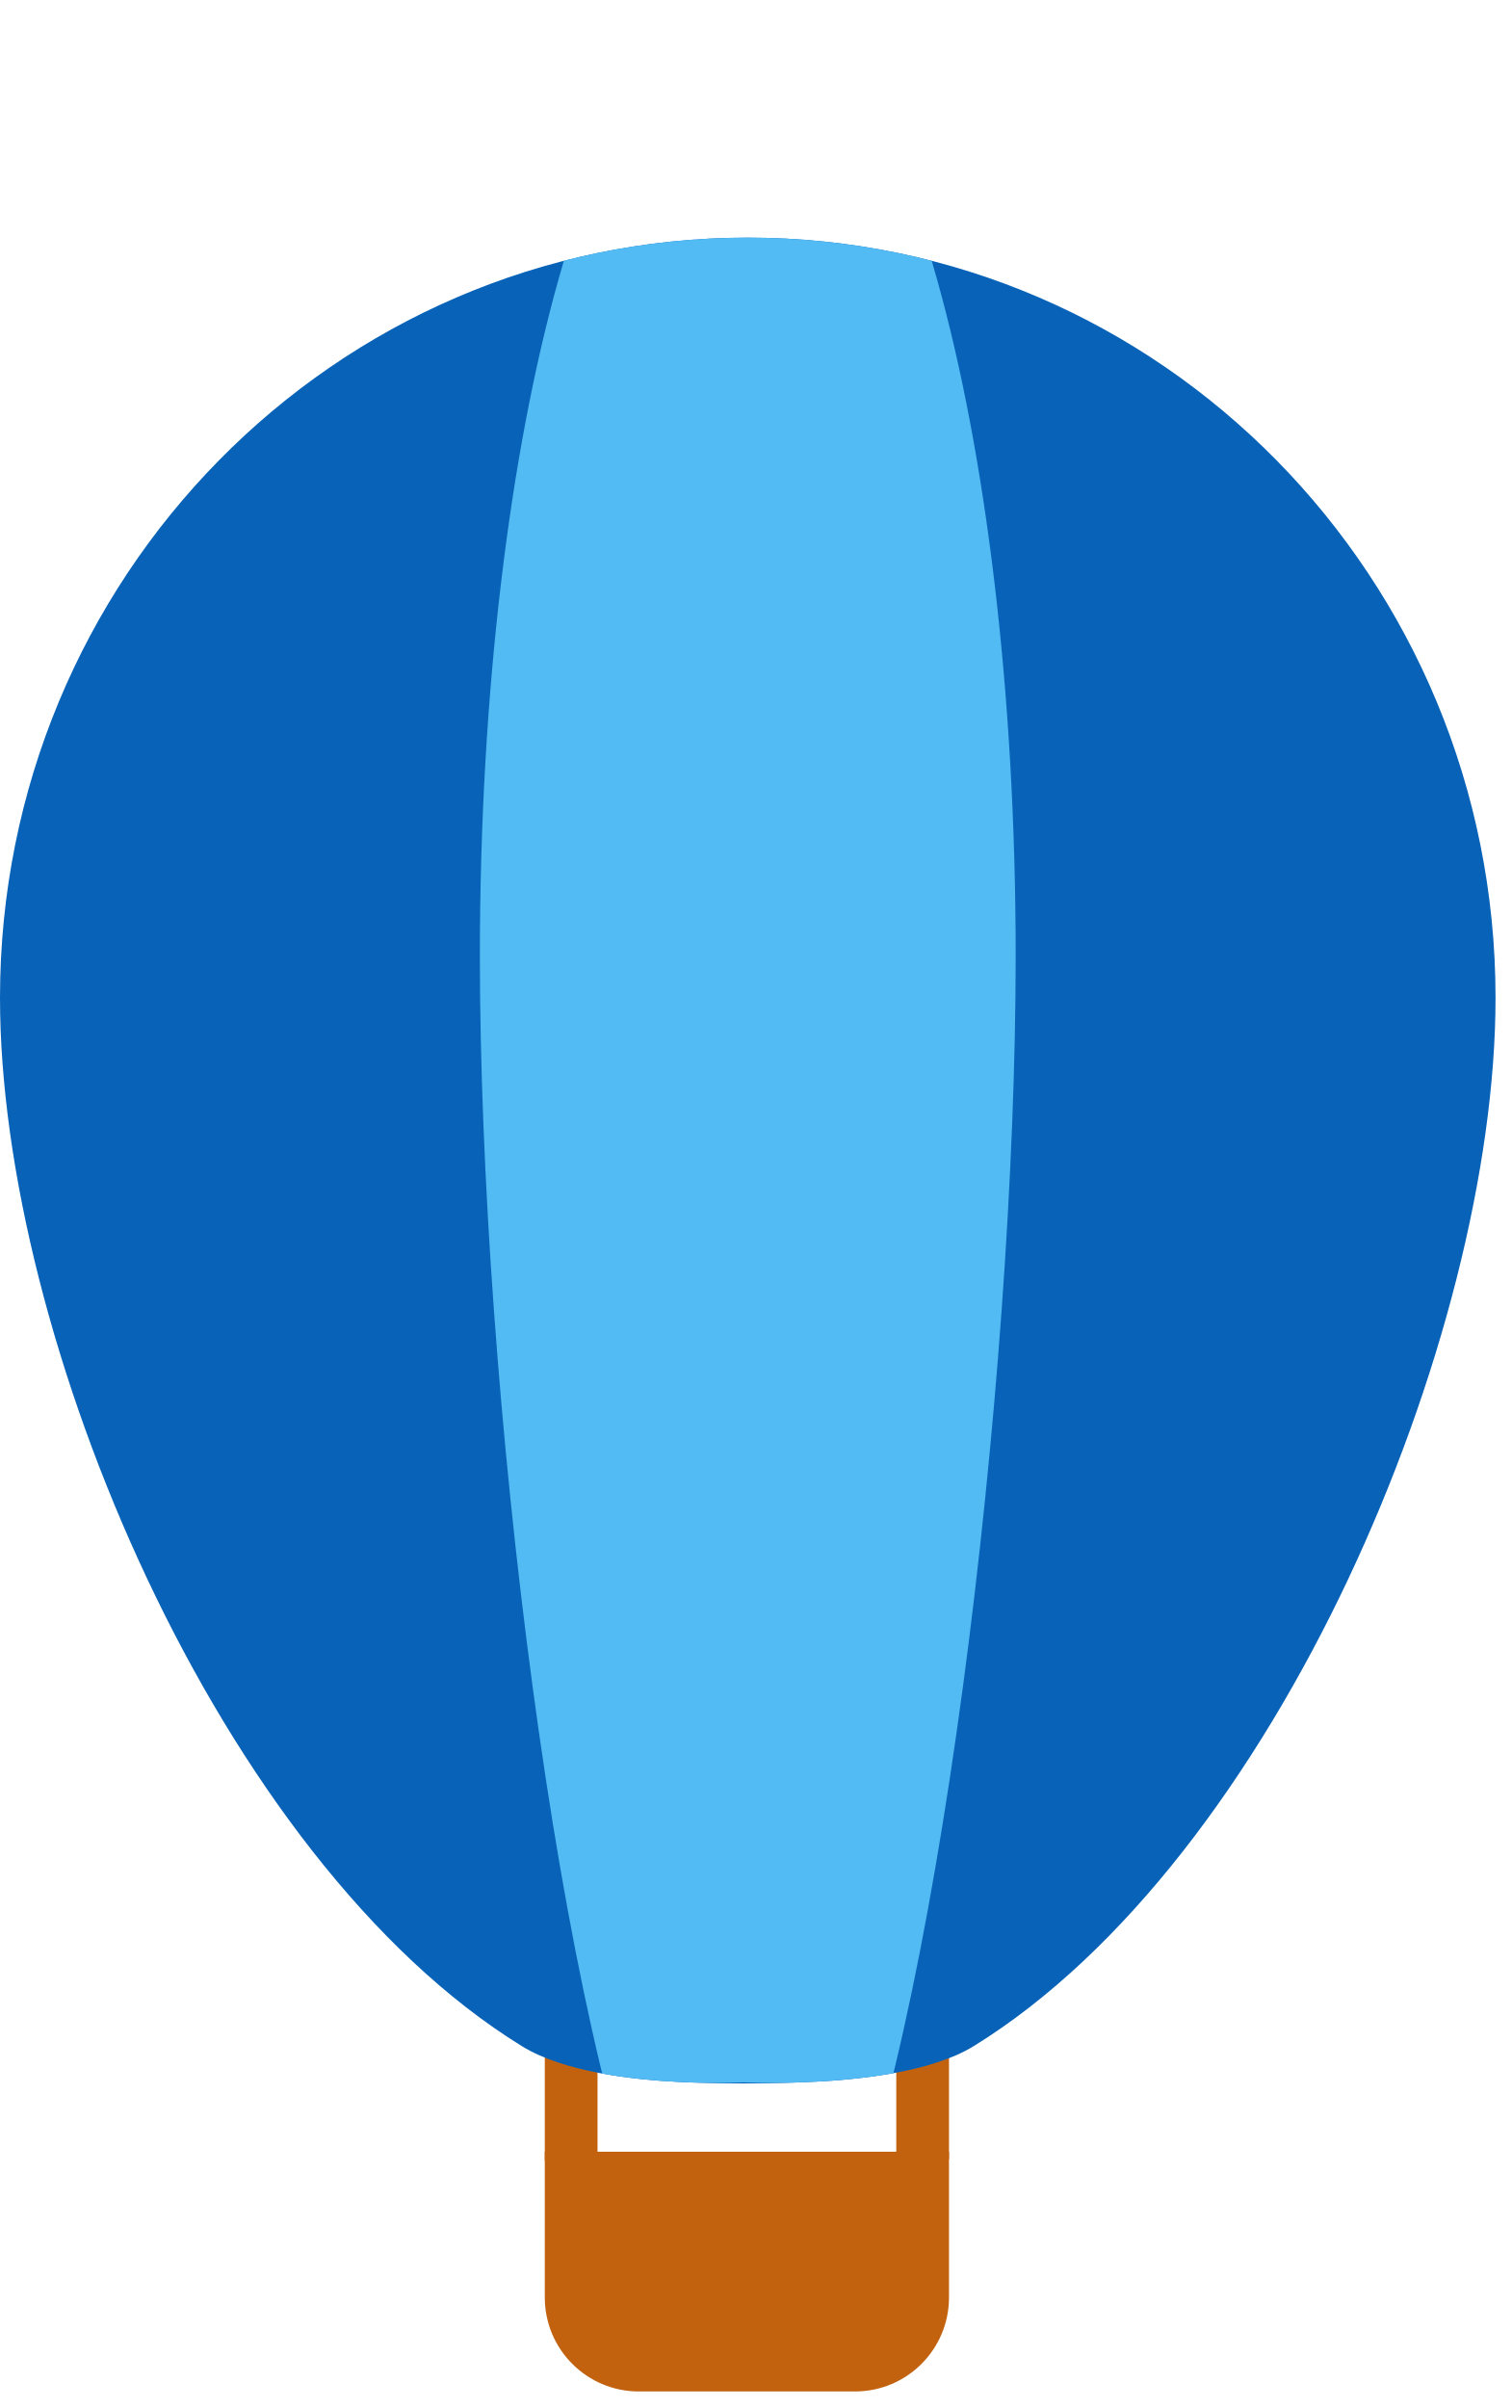
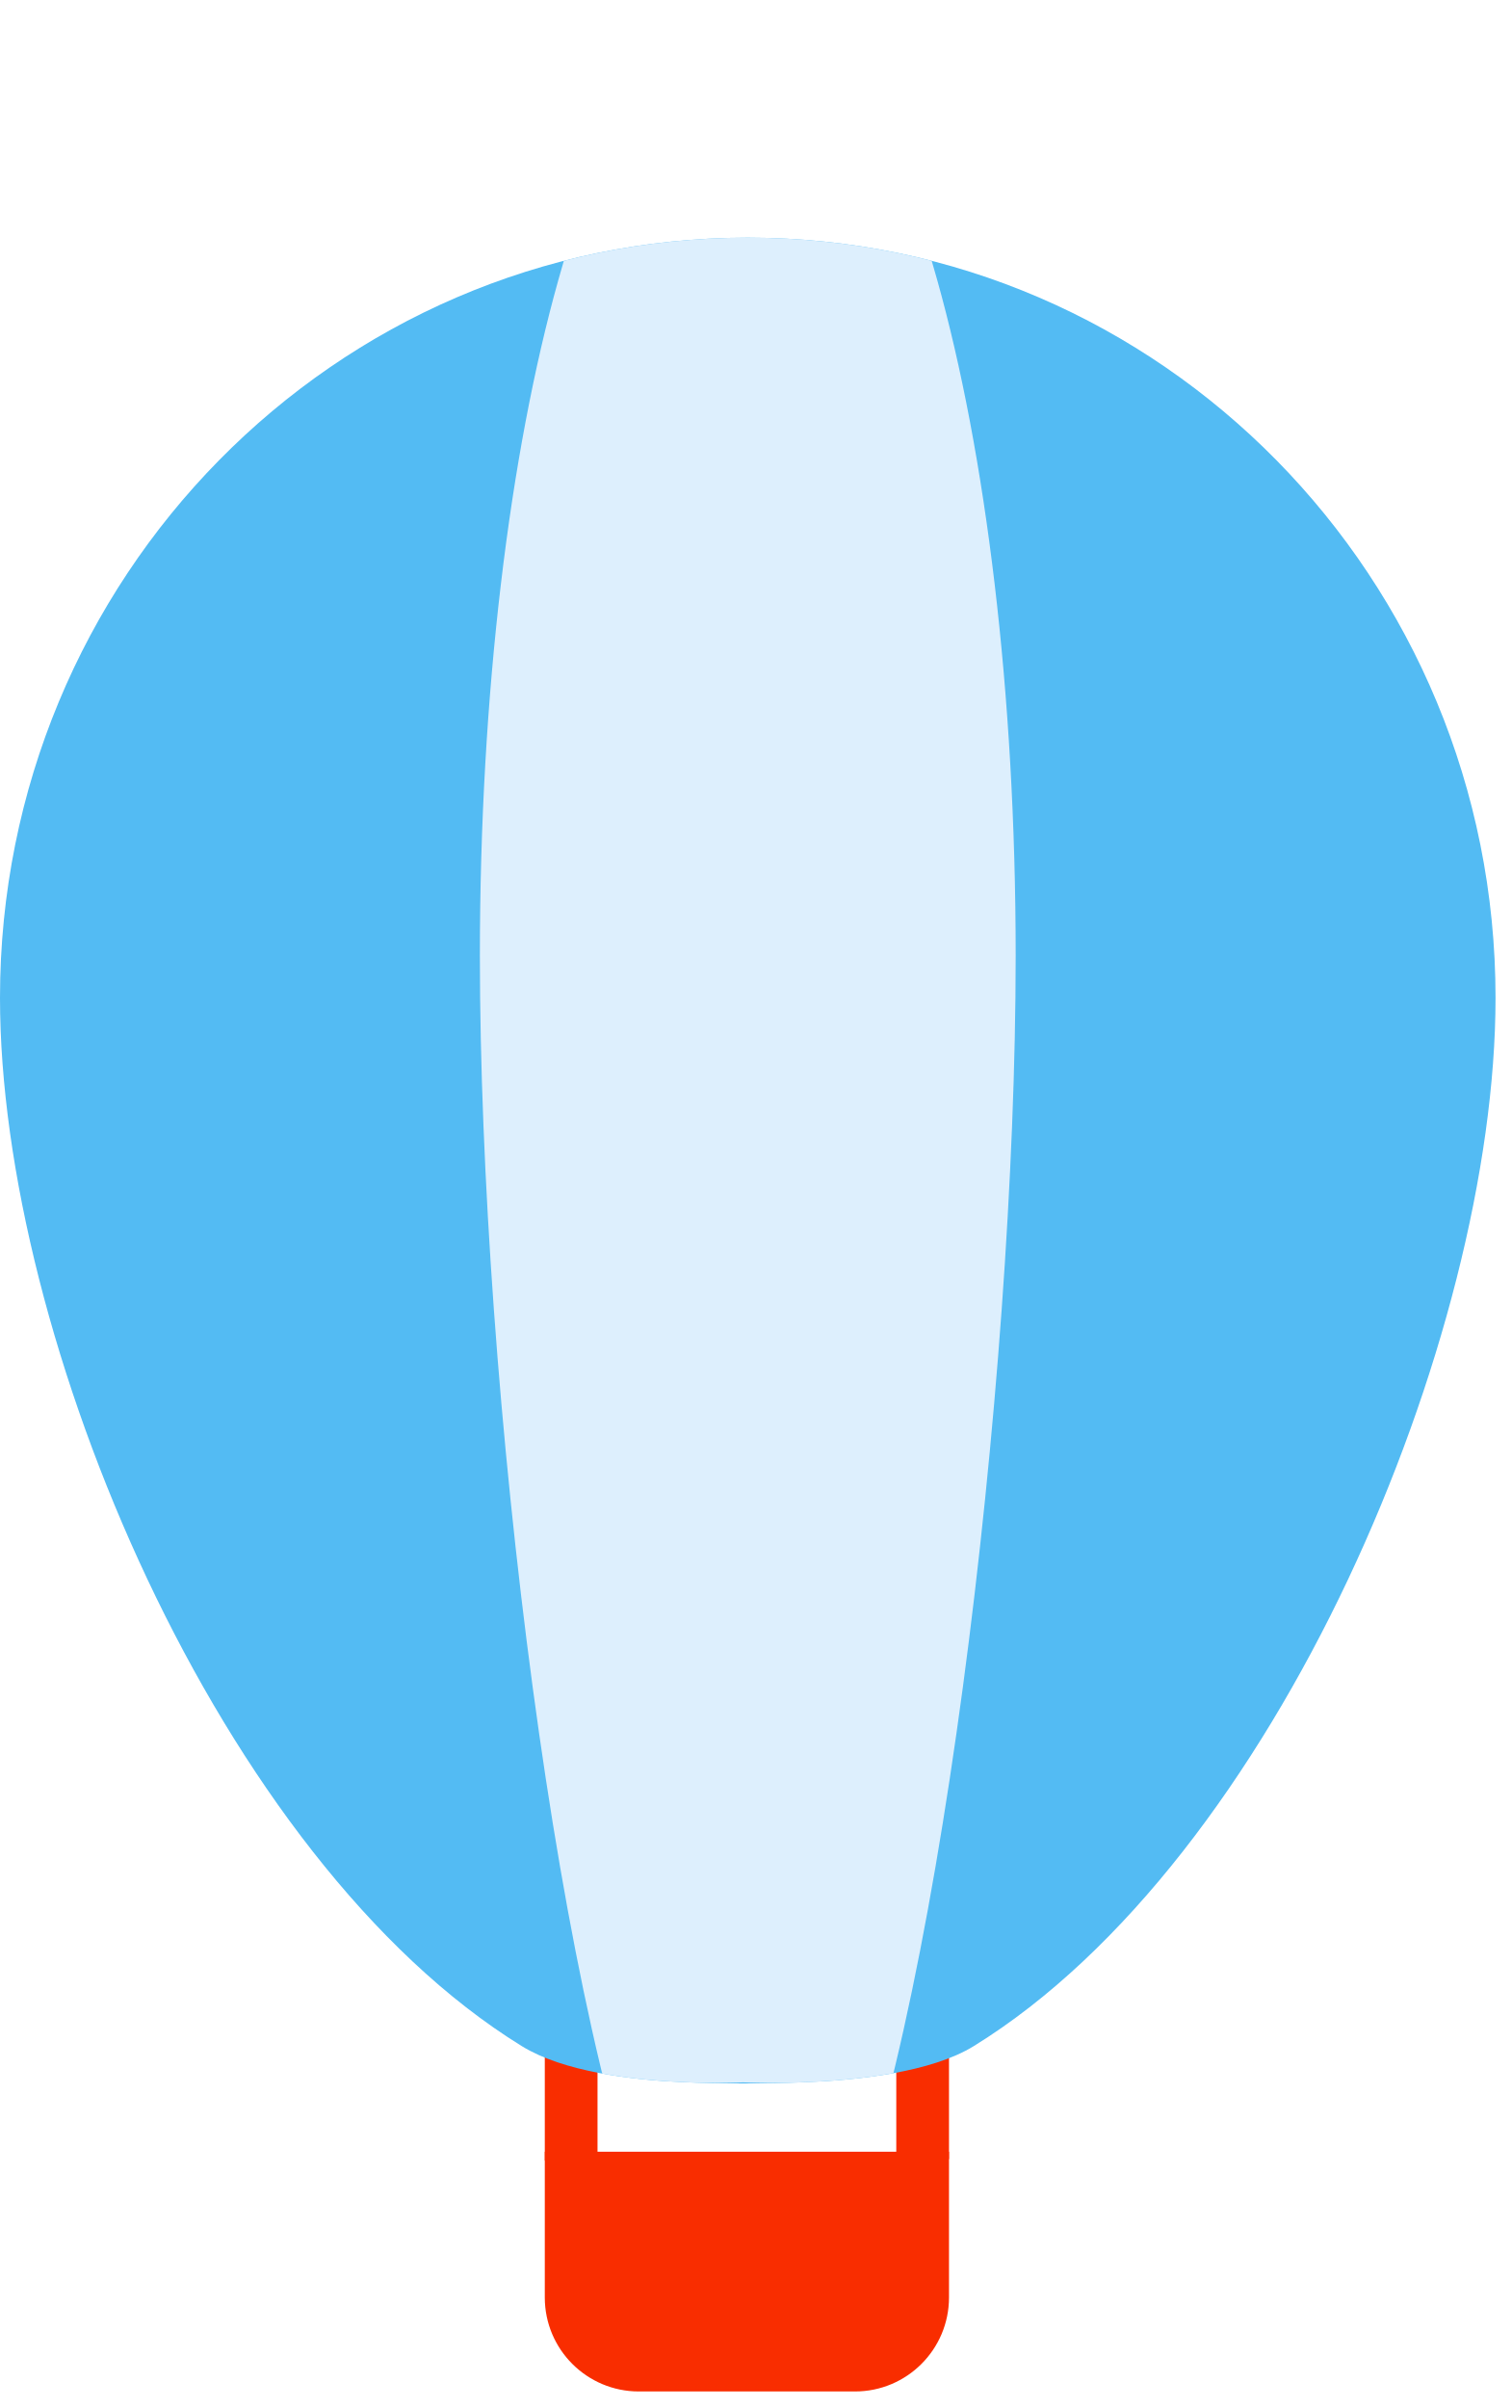
<svg xmlns="http://www.w3.org/2000/svg" width="86" height="137" viewBox="0 0 86 137" fill="none">
-   <path fill-rule="evenodd" clip-rule="evenodd" d="M31 122.923V113H34V122.923H31Z" fill="#C2620E" />
-   <path fill-rule="evenodd" clip-rule="evenodd" d="M51 122.839V112.916H54V122.839H51Z" fill="#C2620E" />
-   <path d="M85.099 56.767C85.099 76.097 72.622 105.789 55.407 116.411C52.992 117.902 48.799 118.348 45.803 118.465C43.46 118.556 41.111 118.563 38.768 118.457C35.938 118.328 32.055 117.869 29.692 116.411C12.477 105.789 0 76.097 0 56.767C0 32.882 19.05 13.52 42.55 13.52C66.049 13.52 85.099 32.882 85.099 56.767Z" fill="#0863B8" />
-   <mask id="mask0_426_7380" style="mask-type:alpha" maskUnits="userSpaceOnUse" x="27" y="0" width="31" height="133">
-     <path d="M57.794 54.387C57.794 78.696 53.324 116.036 47.156 129.394C45.703 132.542 42.455 131.985 42.455 131.985C42.455 131.985 39.397 132.542 37.944 129.394C31.776 116.036 27.306 78.696 27.306 54.387C27.306 24.35 34.131 0 42.55 0C50.969 0 57.794 24.35 57.794 54.387Z" fill="#53BBF3" />
+   <path fill-rule="evenodd" clip-rule="evenodd" d="M31 122.923V113H34V122.923H31Z" fill="#F92D00" />
+   <path fill-rule="evenodd" clip-rule="evenodd" d="M51 122.839V112.916H54V122.839H51Z" fill="#F92D00" />
+   <path d="M85.099 56.768C85.099 76.098 72.622 105.79 55.407 116.412C52.992 117.903 48.799 118.349 45.803 118.466C43.46 118.557 41.111 118.564 38.768 118.458C35.938 118.329 32.055 117.87 29.692 116.412C12.477 105.79 0 76.098 0 56.768C0 32.883 19.05 13.521 42.55 13.521C66.049 13.521 85.099 32.883 85.099 56.768Z" fill="#53BBF3" />
+   <mask id="mask0_187_179" style="mask-type:alpha" maskUnits="userSpaceOnUse" x="27" y="0" width="31" height="133">
+     <path d="M57.794 54.387C57.794 78.696 53.324 116.036 47.156 129.394C45.703 132.542 42.455 131.986 42.455 131.986C42.455 131.986 39.397 132.542 37.944 129.394C31.776 116.036 27.306 78.696 27.306 54.387C27.306 24.35 34.131 0 42.55 0C50.969 0 57.794 24.35 57.794 54.387Z" fill="#53BBF3" />
  </mask>
-   <g mask="url(#mask0_426_7380)">
-     <path d="M85.099 56.767C85.099 76.097 72.622 105.789 55.407 116.411C51.351 118.914 42.285 118.472 42.285 118.472C42.285 118.472 33.749 118.914 29.692 116.411C12.477 105.789 0 76.097 0 56.767C0 32.882 19.05 13.52 42.55 13.52C66.049 13.52 85.099 32.882 85.099 56.767Z" fill="#53BBF3" />
+   <g mask="url(#mask0_187_179)">
+     <path d="M85.099 56.768C85.099 76.098 72.622 105.79 55.407 116.412C51.351 118.915 42.285 118.473 42.285 118.473C42.285 118.473 33.749 118.915 29.692 116.412C12.477 105.79 0 76.098 0 56.768C0 32.883 19.05 13.521 42.55 13.521C66.049 13.521 85.099 32.883 85.099 56.768Z" fill="#DDEFFD" />
  </g>
-   <path d="M31 122.42H54V130.711C54 133.665 51.605 136.059 48.651 136.059H36.349C33.395 136.059 31 133.665 31 130.711V122.42Z" fill="#C2620E" />
+   <path d="M31 122.42H54V130.711C54 133.665 51.605 136.059 48.651 136.059H36.349C33.395 136.059 31 133.665 31 130.711V122.42Z" fill="#F92D00" />
</svg>
